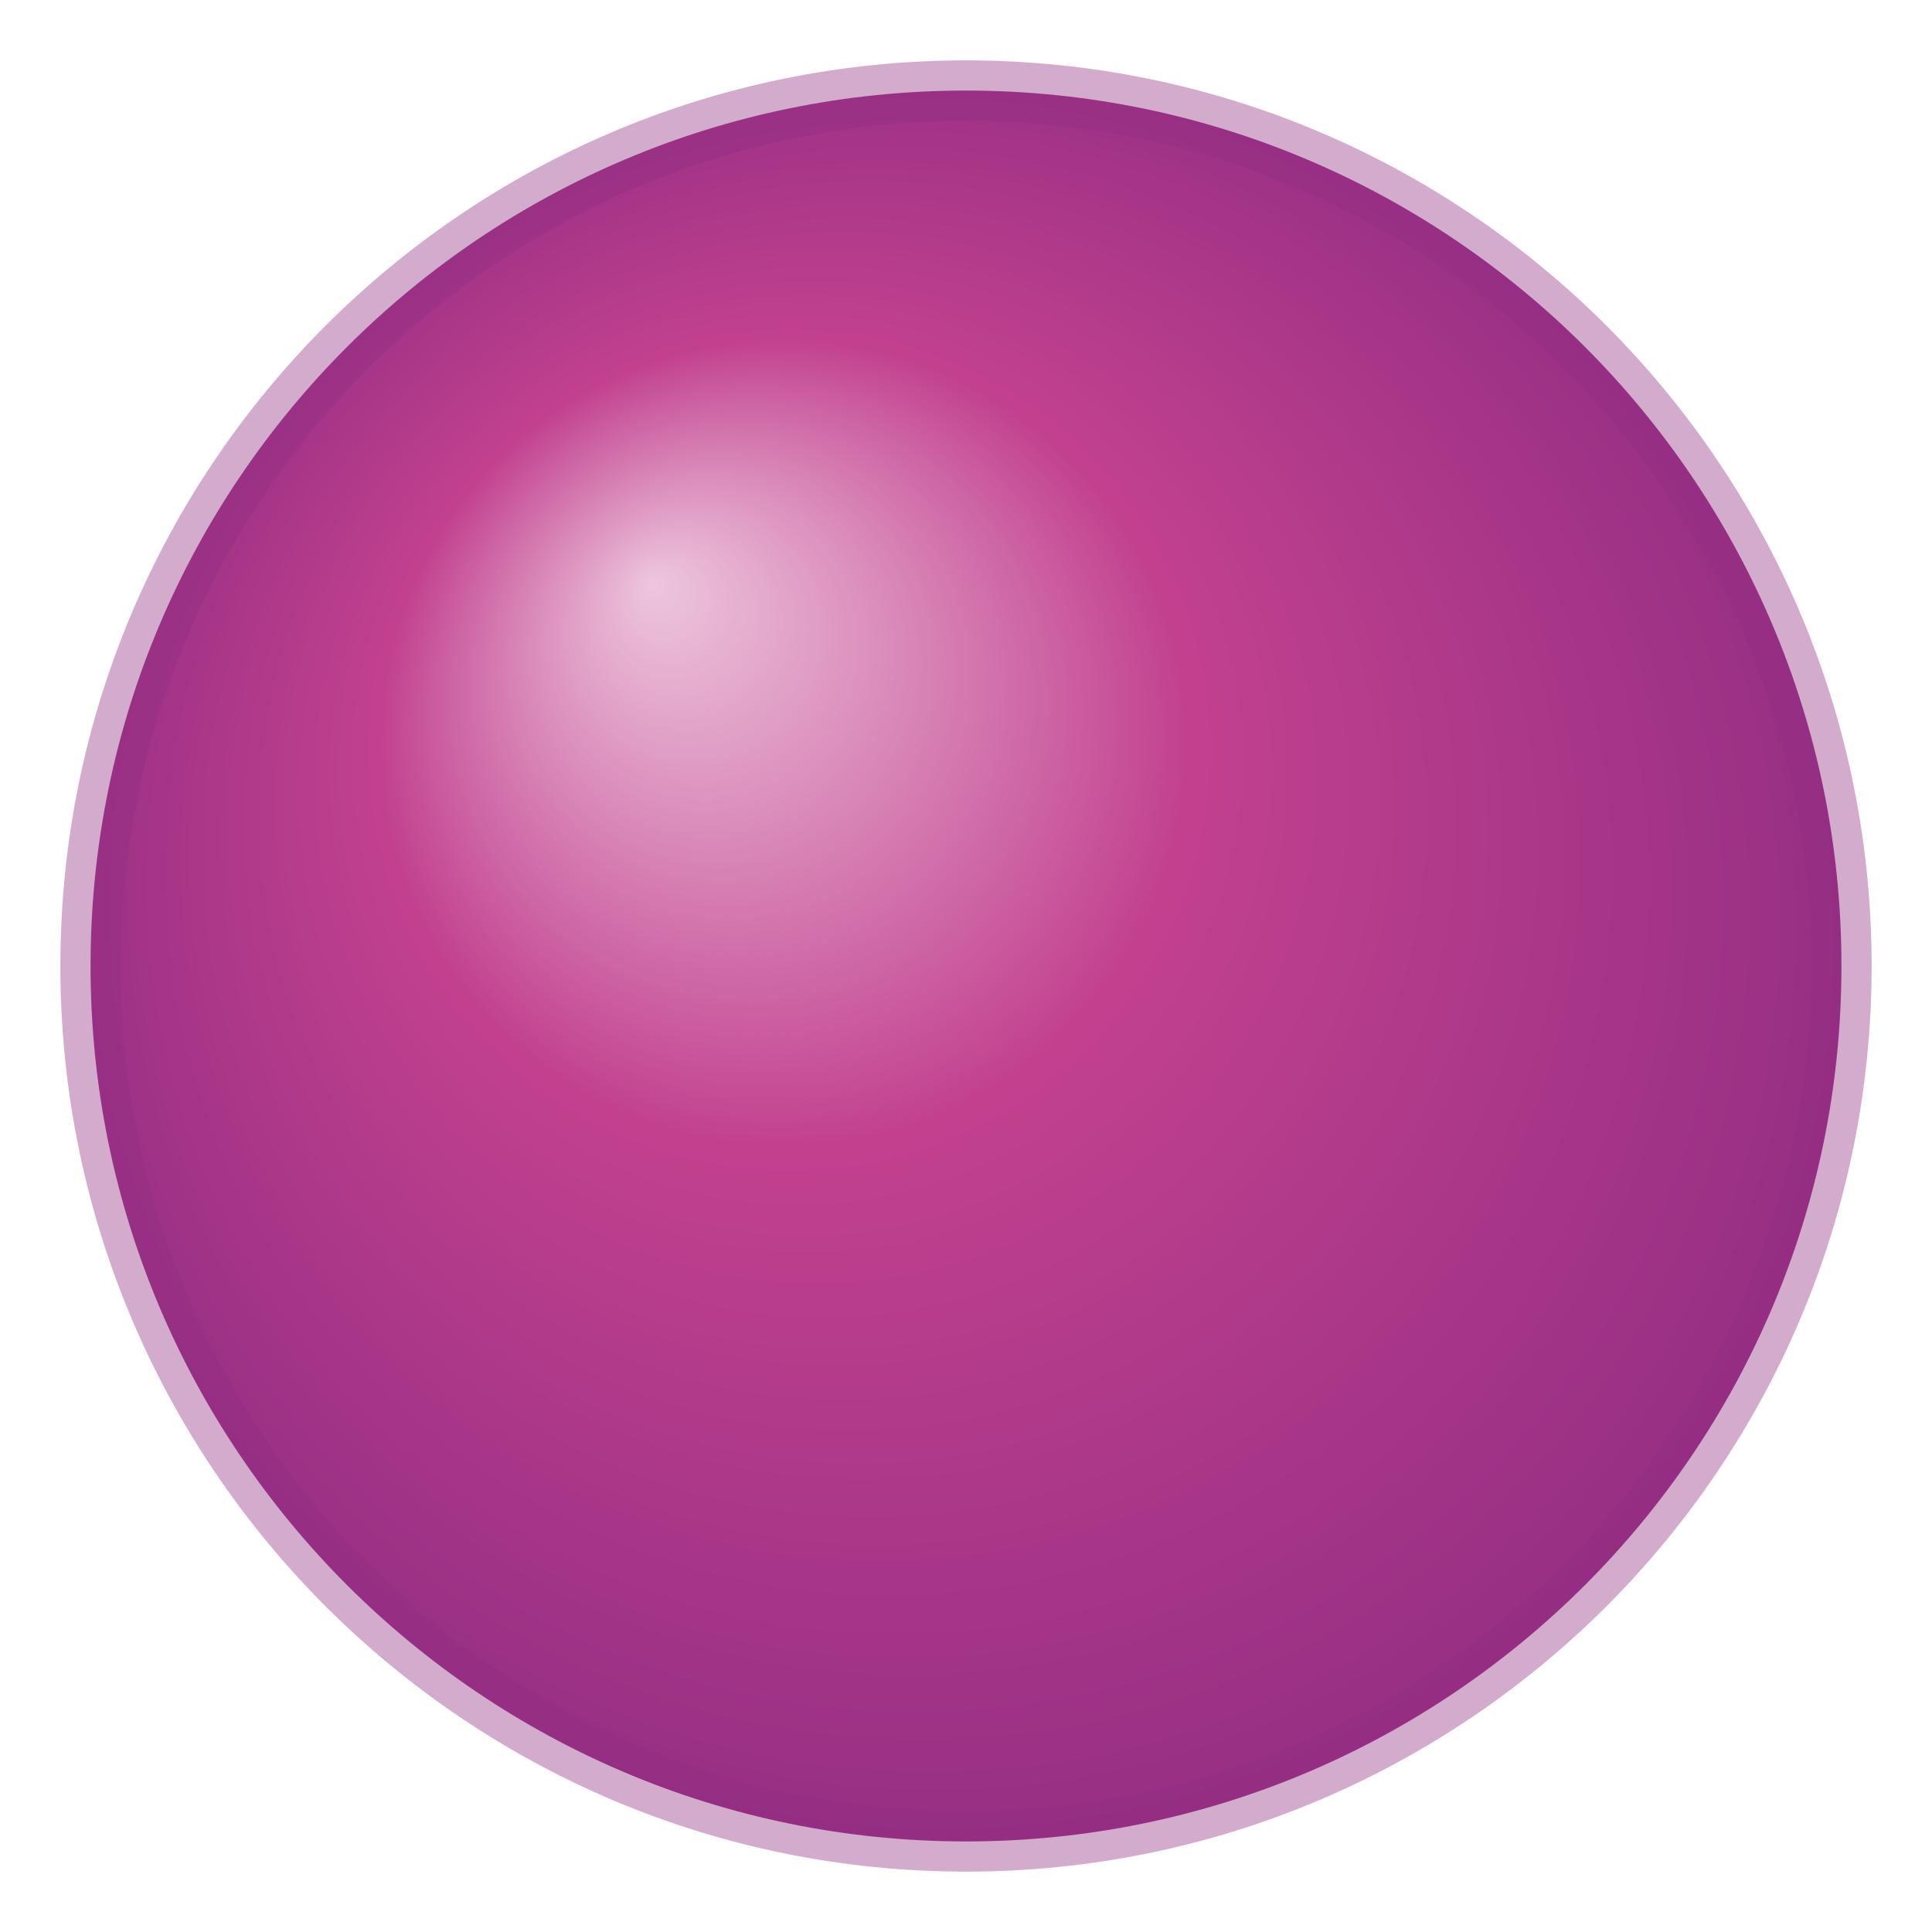
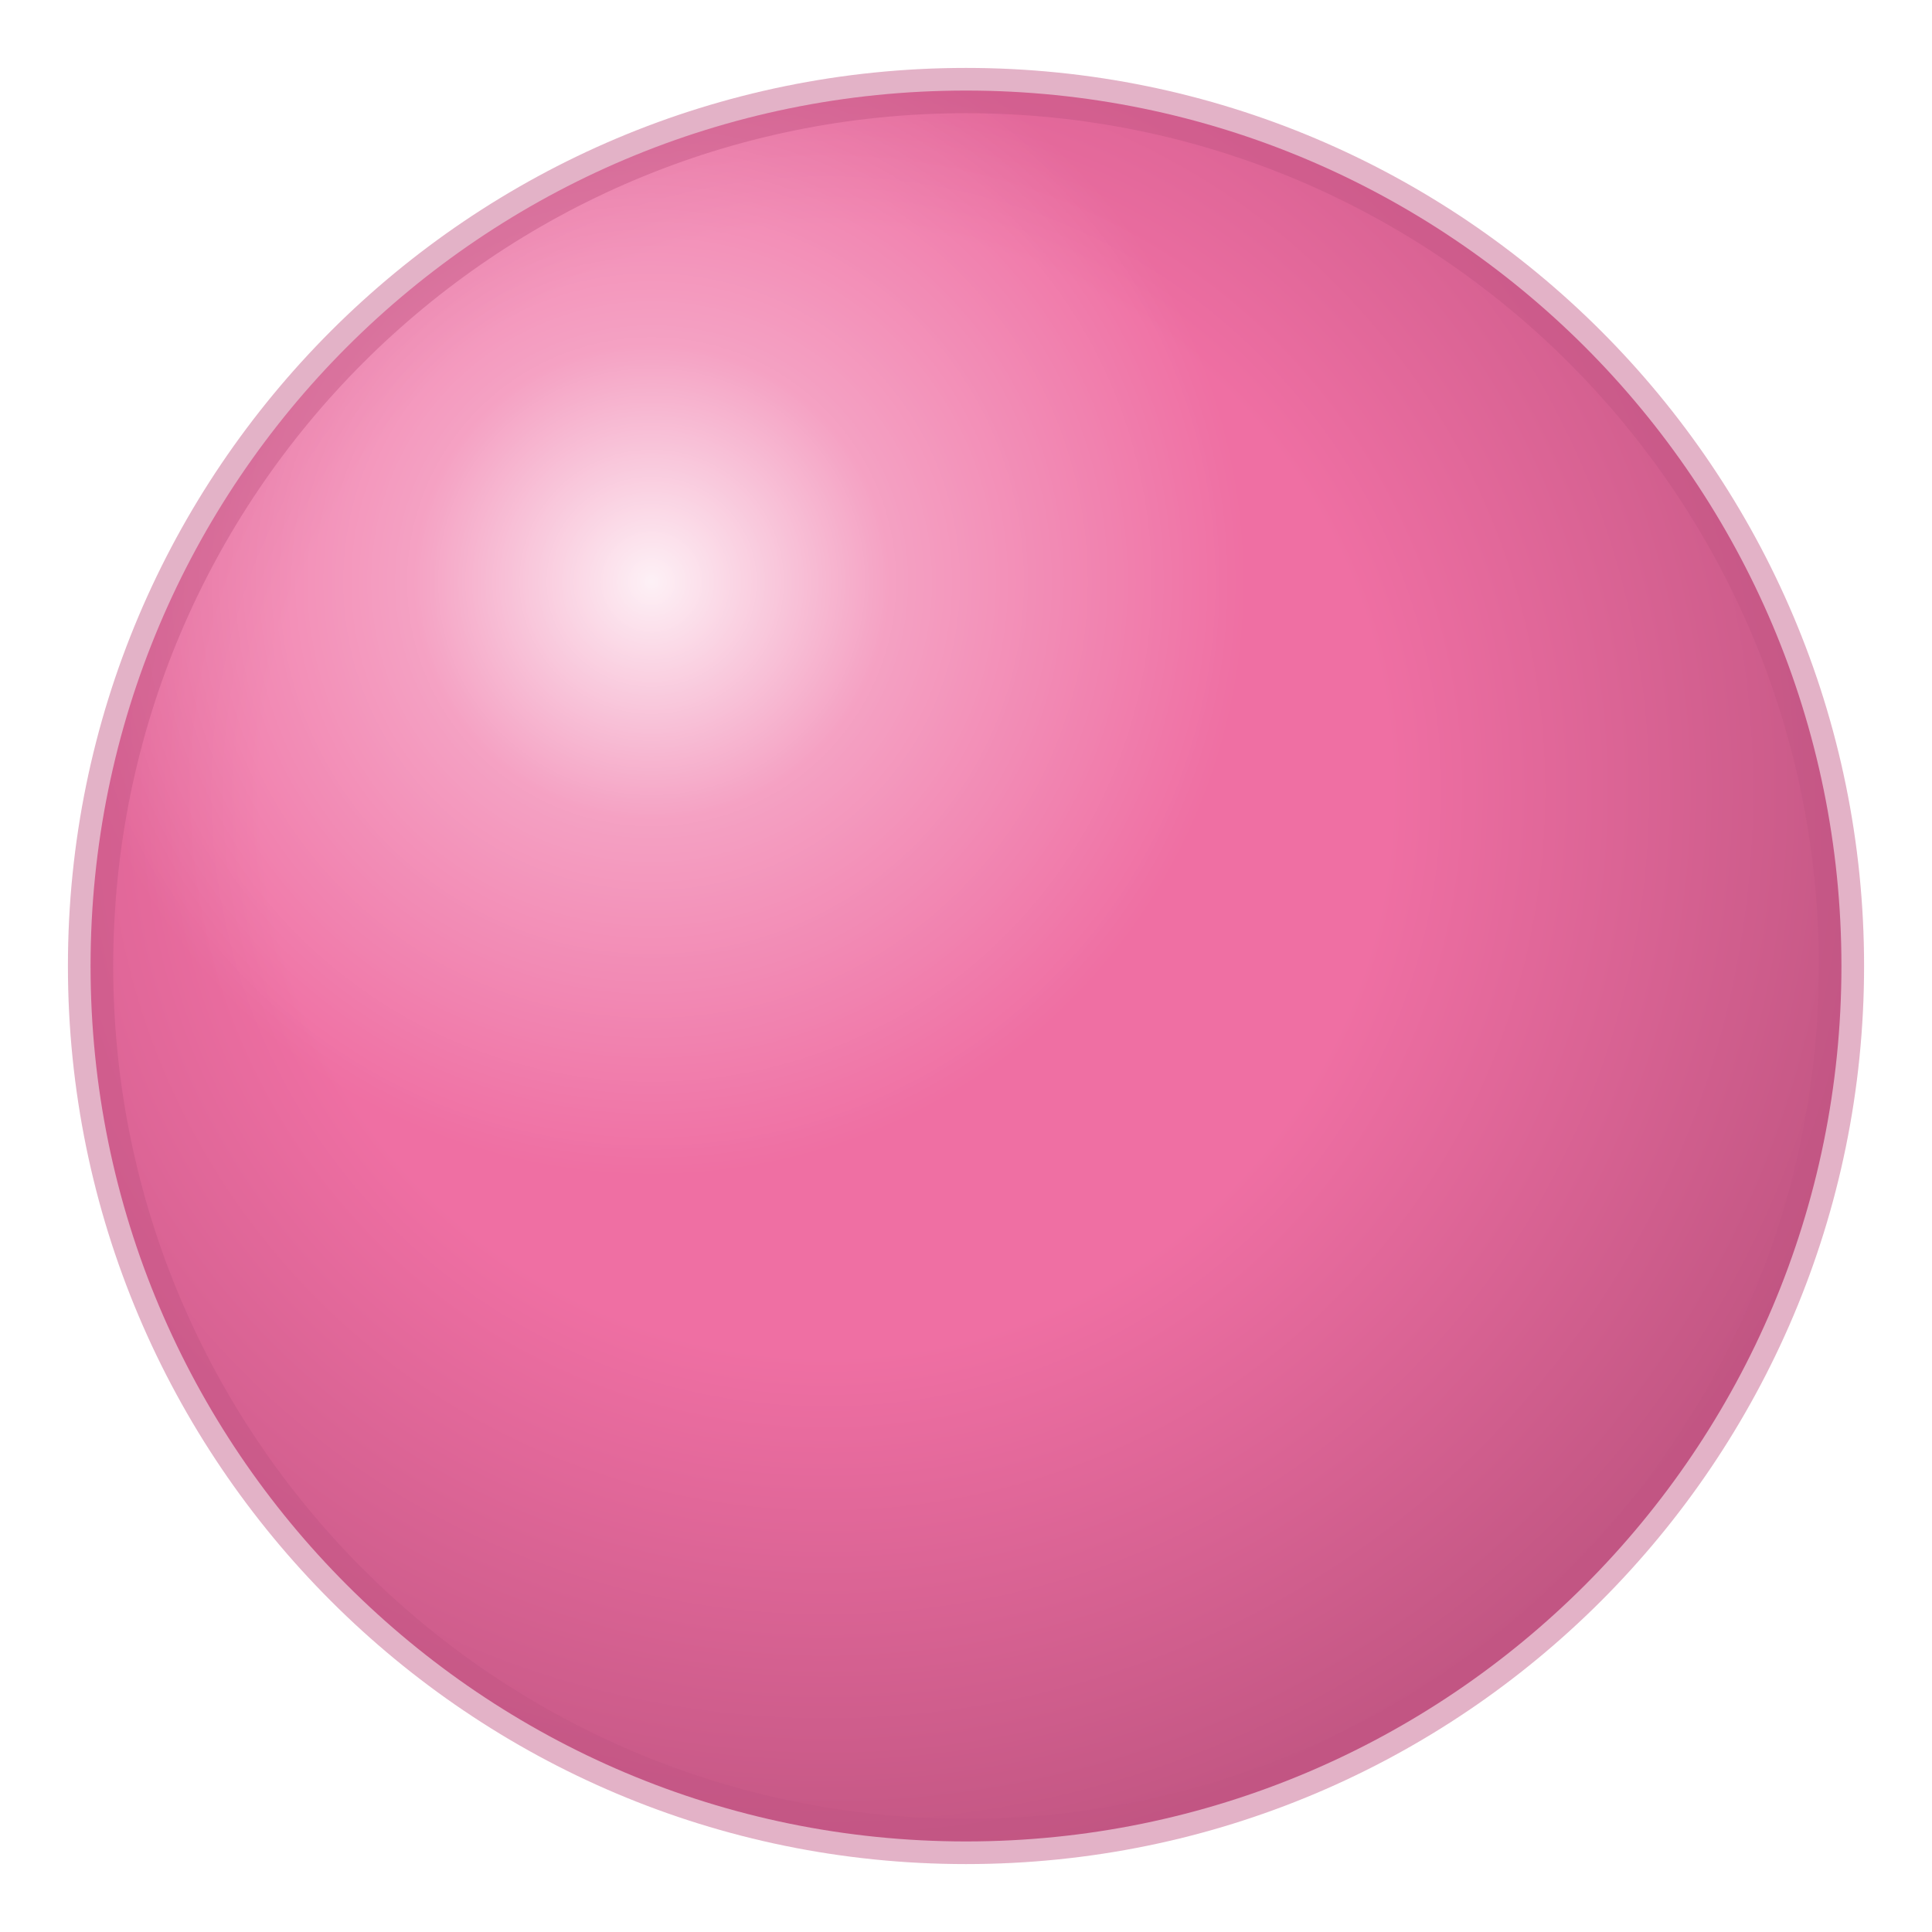
<svg xmlns="http://www.w3.org/2000/svg" viewBox="0 0 64 64">
  <defs>
-     <radialGradient id="ball" cx="50%" cy="50%" r="55%" fx="32%" fy="28%">
-       <stop offset="0" stop-color="#EDC6DD" />
-       <stop offset=".42" stop-color="#C2418F" />
-       <stop offset="1" stop-color="#922D82" />
+     <radialGradient id="base" cx="42%" cy="40%" r="62%">
+       <stop offset="0" stop-color="#EF6FA3" />
+       <stop offset=".52" stop-color="#EF6FA3" />
+       <stop offset="1" stop-color="#C25683" />
+     </radialGradient>
+     <radialGradient id="gloss" cx="32%" cy="28%" r="34%">
+       <stop offset="0" stop-color="#FFFFFF" stop-opacity=".9" />
+       <stop offset=".4" stop-color="#FFFFFF" stop-opacity=".35" />
+       <stop offset="1" stop-color="#FFFFFF" stop-opacity="0" />
    </radialGradient>
  </defs>
-   <circle cx="32" cy="32" r="29" fill="url(#ball)" />
-   <circle cx="32" cy="32" r="29" fill="none" stroke="#922D82" stroke-opacity=".4" stroke-width="2" />
+   <circle cx="32" cy="32" r="29" fill="url(#base)" />
+   <circle cx="32" cy="32" r="29" fill="url(#gloss)" />
+   <circle cx="32" cy="32" r="29" fill="none" stroke="#C25683" stroke-opacity=".45" stroke-width="1.5" />
</svg>
